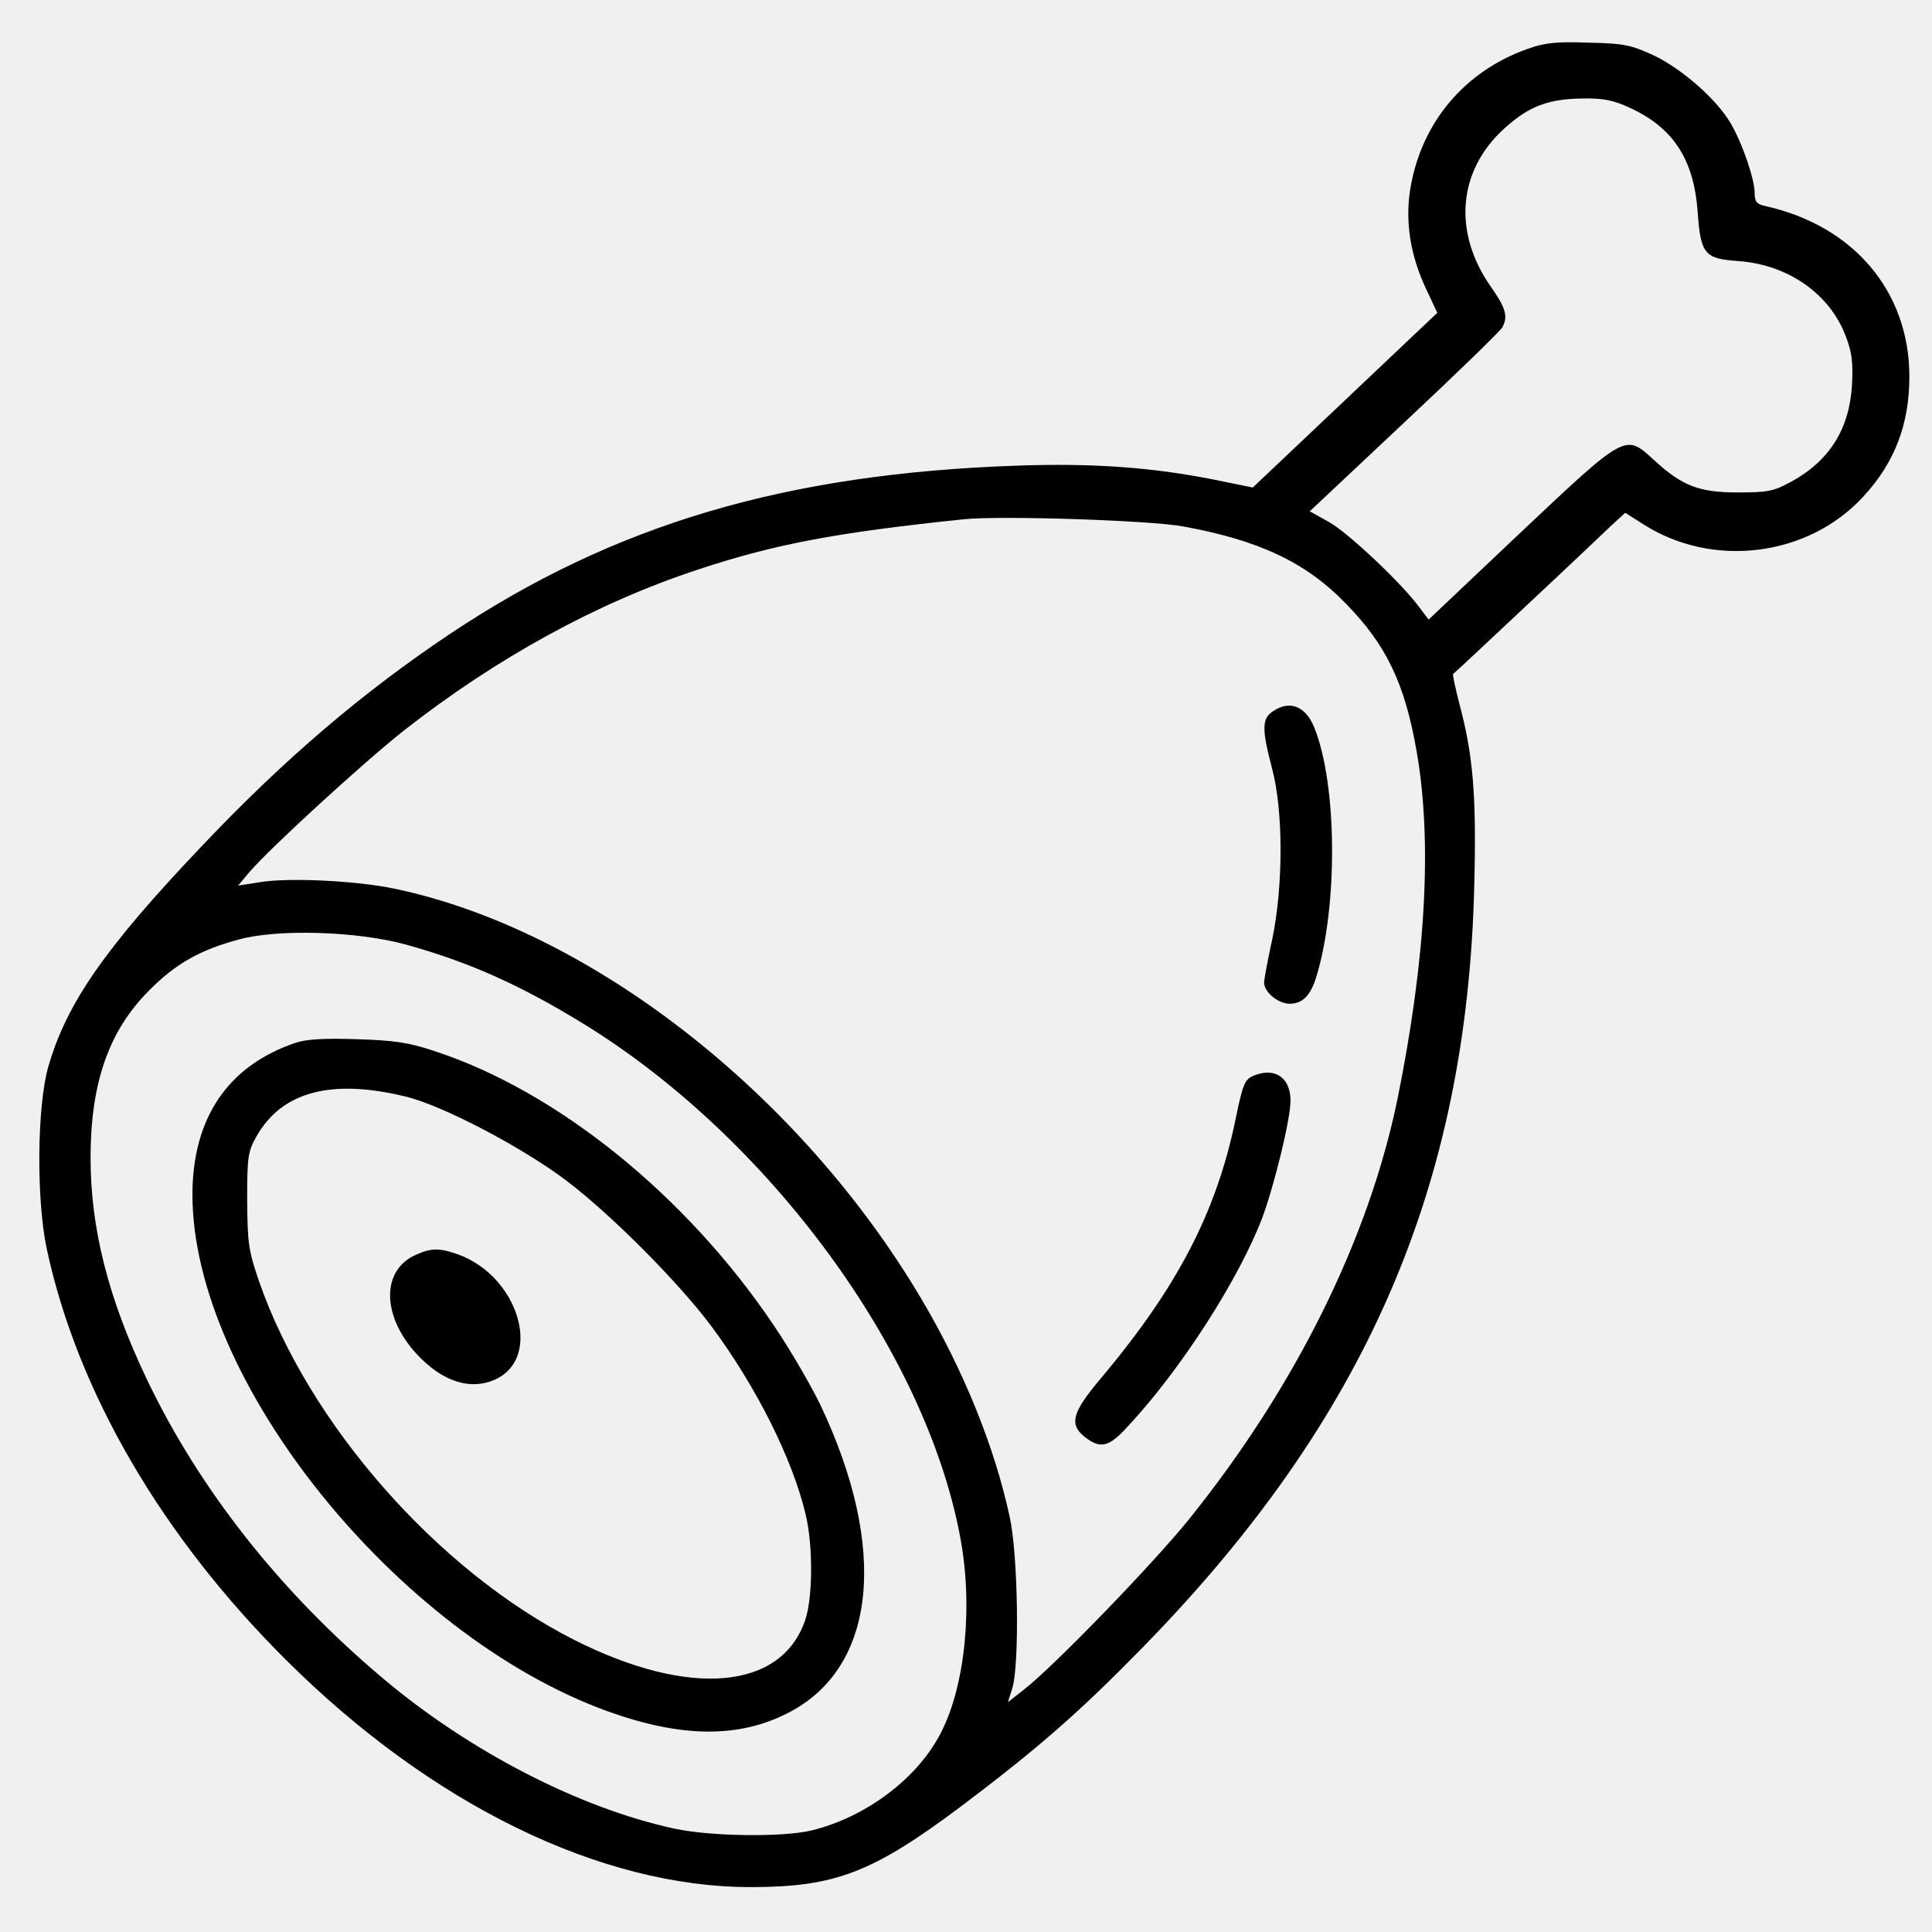
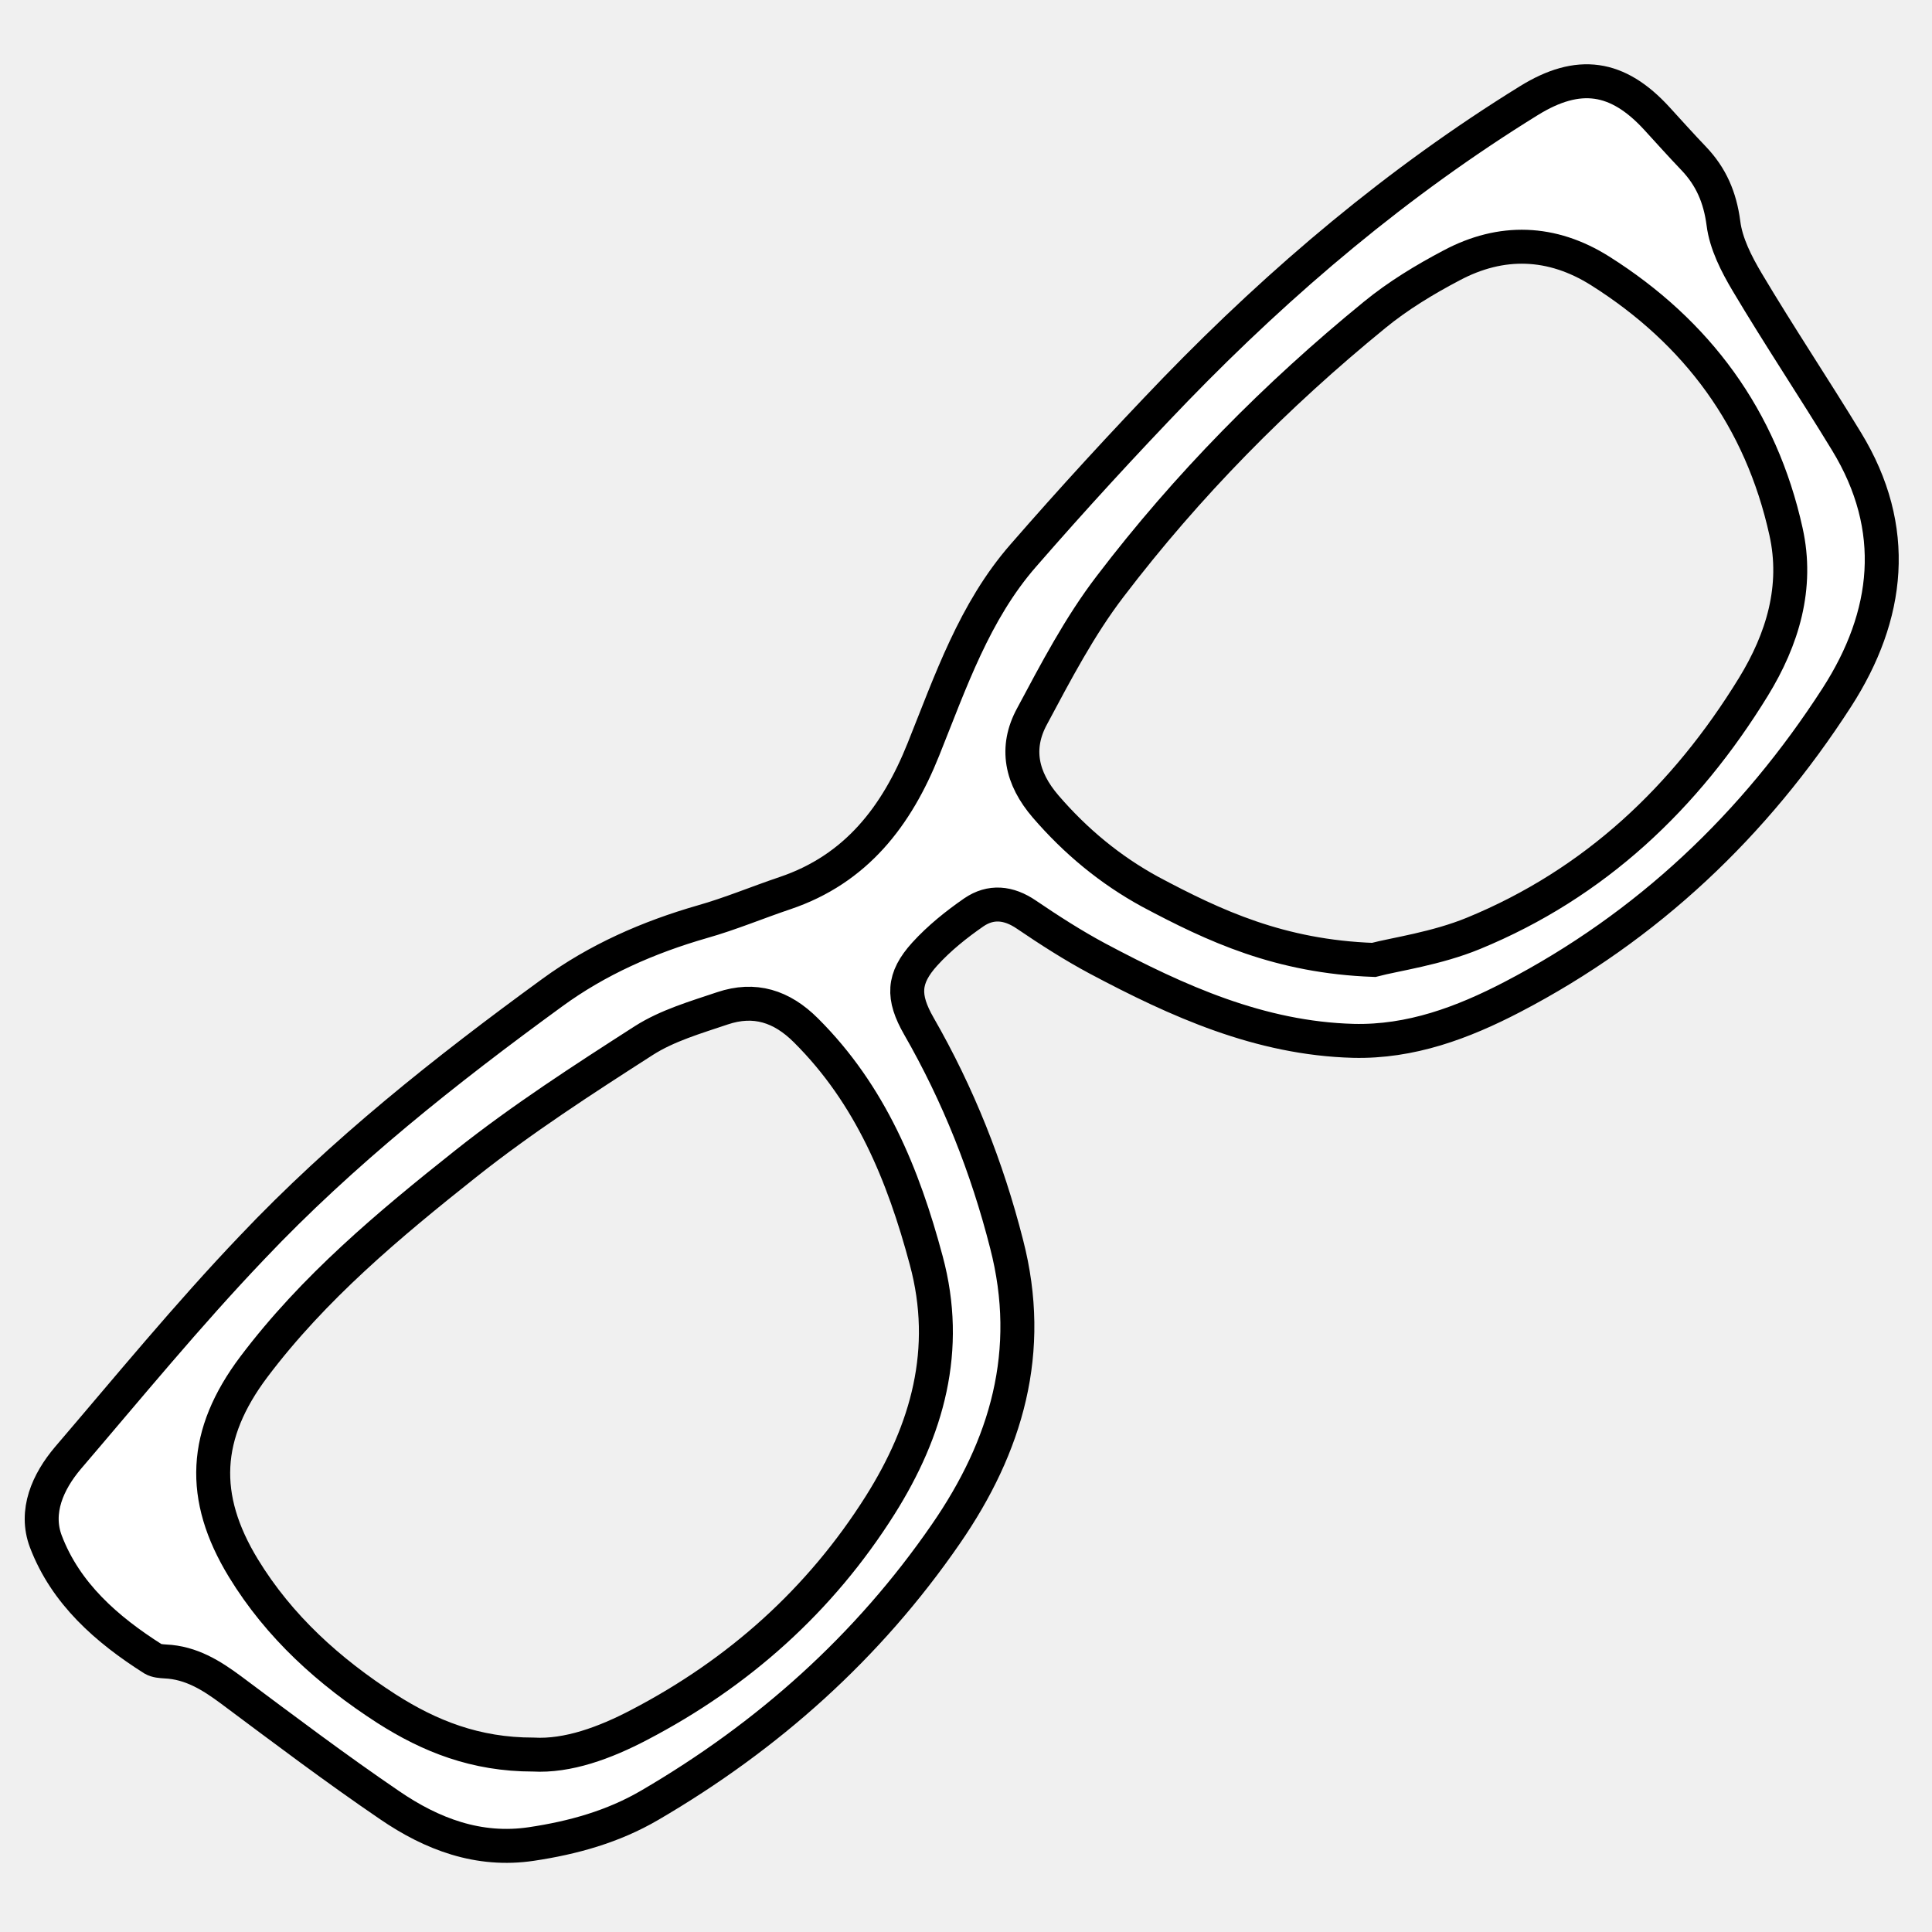
- <svg xmlns="http://www.w3.org/2000/svg" version="1" width="682.667" height="682.667" viewBox="0 0 512 512">
-   <path d="M404.7 13c-16.5 5.9-27.9 19.3-30.9 36.7-1.5 8.8-.1 17.9 4.1 26.8l3 6.4-24.5 23.2-24.4 23.1-10.3-2.1c-16.6-3.3-32.4-4.4-52.2-3.7-61.3 2.1-106.8 15.6-150.1 44.5-23.1 15.4-44 33.2-65.8 56.2-25.7 27-36 41.8-40.8 58.6-3 10.4-3.2 35.3-.4 48.3 8.1 37.8 30.5 76.2 63.5 109 38.4 38.2 83.2 60.1 123 60.1 22.4 0 32.3-3.8 55.8-21.4 20.4-15.4 31.1-24.7 48.3-42.3 59-60.4 85.8-122 87.7-201.9.6-23.6-.3-34.3-3.9-47.8-1.1-4.3-1.9-7.9-1.7-8.1.2-.1 9-8.3 19.4-18.1 10.5-9.8 20.6-19.4 22.6-21.3l3.6-3.3 4.9 3.1c18.4 11.7 43.6 8.5 58.2-7.4 8.3-9 12.2-19.1 12.2-31.8 0-22.6-14.8-40-38.2-45.2-2.3-.5-2.8-1.2-2.8-3.5 0-3.6-3.3-13.3-6.4-18.5-3.7-6.3-12.8-14.3-20.3-17.9-6.1-2.8-7.9-3.2-17.3-3.4-8.6-.3-11.6 0-16.3 1.7zM432 28.6c11.5 5.3 16.9 13.7 17.9 27.6.8 11.2 1.8 12.4 11 13 13 1 24 8.7 28.2 19.8 1.7 4.3 2 7.1 1.7 13-.7 11.7-5.9 20-16 25.6-4.8 2.6-6.2 2.9-14.3 2.9-10.2 0-14.7-1.7-22.2-8.6-7.6-7-7.3-7.2-35.3 19.2l-24.4 23.1-2.5-3.3c-4.6-6.3-18.6-19.5-23.8-22.5l-5.2-2.9 25-23.5c13.8-12.9 25.5-24.3 26-25.2 1.6-2.9 1-5.1-3-10.8-10.1-14.4-8.8-30.7 3.5-41.9 6.5-5.9 11.6-7.9 20.9-8 5.5-.1 8.2.5 12.5 2.5zM313.5 139.5c20.3 3.7 32.7 9.6 43.2 20.5 10.7 10.9 15.6 21.2 18.7 39 4.2 23.8 2.5 54.9-5 92-7.6 37.2-27 76.4-55.2 111.5-9.6 11.9-35.9 39.1-43.9 45.3l-4.2 3.3 1.2-3.8c1.9-6.3 1.5-35.3-.7-45.2-4-18.7-12.3-39.1-23.5-58-32.3-54.5-87.9-97.8-139.6-108.6-10-2.1-28.1-3-35.7-1.7l-5.7.9 3-3.6c5.6-6.5 30.2-29 40.8-37.4 24.6-19.3 51.2-33.9 77.9-42.7 20.8-6.9 37.1-9.9 70.7-13.4 9.9-1 49.3.3 58 1.9zm-206 110.8c17 4.7 30.7 10.9 47.6 21.3 48.8 30.2 90 86.3 99.3 135.4 3.5 18.2 1.5 39.4-5 52.1-6.1 12.1-19.9 22.5-34.4 26-7.5 1.8-26.6 1.6-36.3-.5-25-5.4-54.2-20.4-77.2-39.8-27.2-22.9-48.6-50-62.6-79.3C28.7 344.1 24 325.6 24 306.8c0-19.7 4.8-33.6 15.5-44.3 7-7.1 13.6-10.8 23.7-13.5 10.4-2.9 31.5-2.2 44.3 1.3z" />
-   <path d="M337.2 188.6c-2.8 1.9-2.8 4.8-.1 15 3 11.2 3 31 .1 45.1-1.2 5.5-2.2 10.8-2.2 11.7 0 2.5 3.7 5.6 6.8 5.6 3.4 0 5.5-2.2 7-7 5.8-18.8 5.6-51.1-.5-66.2-2.3-5.7-6.6-7.4-11.1-4.2zM332.4 285c-2.5 1-3 2-5 11.8-5.1 24.6-15.5 44.5-35.6 68.4-7.7 9.1-8.6 12.3-4.2 15.7 4 3.1 6.3 2.6 11.1-2.7 14.1-15 29.7-39.3 35.9-55.7 3.2-8.8 7.4-25.9 7.4-30.8 0-6.1-4.1-8.9-9.6-6.7zM78.5 276.3c-18 6-27.5 19.9-27.5 40.3 0 49.3 54.2 116.7 110 136.9 19.7 7.1 35.1 7.2 48.3.2 23-12.1 26.1-43.5 8.1-81.4-2.4-5-7.9-14.5-12.3-21-23.1-34.4-57.5-62.2-90.1-72.8-6.9-2.3-10.8-2.8-20.5-3.1-8.2-.3-13.3 0-16 .9zm29 14.3c9.9 2.4 30.8 13.4 42.5 22.2 11.9 9 29.7 26.9 38.4 38.5 12 16.1 21.6 35.3 25.1 50 2 8.3 1.9 22.1-.1 28-6.3 18.6-30.7 20.7-61.2 5.3-36.2-18.3-70.4-57.3-83.5-94.9-2.9-8.4-3.1-10.3-3.2-21.7 0-11.5.2-12.8 2.5-16.9 6.7-11.8 19.8-15.3 39.5-10.5z" />
-   <path d="M110.3 332.5c-9.3 4-9.2 16.2.1 26.3 6.8 7.4 14.4 9.8 21 6.7 12.5-5.9 5.9-27.4-10.1-33.1-4.8-1.7-7-1.7-11 .1z" />
+ <svg xmlns="http://www.w3.org/2000/svg" version="1.1" id="Layer_1" x="0px" y="0px" viewBox="0 0 682.7 682.7" style="enable-background:new 0 0 682.7 682.7;" xml:space="preserve">
+   <style type="text/css">
+ 	.st0{fill:#FFFFFF;stroke:#000000;stroke-width:12;stroke-miterlimit:10;}
+ </style>
+   <g>
+     <path class="st0" d="M478.2,367.8c-33-0.9-62-14-90.4-29.1c-8.6-4.6-17-10-25.1-15.5c-6.3-4.3-12.6-4.9-18.6-0.8   c-6.2,4.3-12.2,9.1-17.3,14.7c-7.8,8.6-8,15.2-2.1,25.5c13.9,24.2,24.1,49.9,31,77c9.8,37.9,0,71.4-21.5,102.5   c-27.5,39.9-62.8,71.4-104.6,95.8c-13,7.6-27.1,11.5-41.8,13.7c-18.7,2.8-35.2-3.5-50.1-13.7c-19.1-13-37.5-26.9-56-40.7   c-7-5.2-14.2-9.7-23.3-10.1c-1.5-0.1-3.1-0.2-4.3-0.9c-16.4-10.4-30.9-23.1-37.9-41.5c-4-10.6,0.7-21.1,7.8-29.5   c21.4-25,42.3-50.5,65-74.3c32-33.8,68.5-62.7,106.1-90.1c16-11.7,34-19.6,53.1-25.1c9.9-2.8,19.4-6.8,29.2-10.1   c25.2-8.5,39.5-27.3,48.9-50.8c9.6-23.9,18-48.7,35.3-68.5c17.4-20,35.4-39.6,53.8-58.7c37.6-38.8,78.7-73.5,124.8-102   c17.6-10.9,31.4-8.9,45.3,6.3c4.3,4.7,8.6,9.5,13,14.1c6.1,6.4,9.3,13.7,10.5,22.9c0.9,7.2,4.6,14.4,8.4,20.8   c11.3,19,23.6,37.4,35.1,56.3c18.8,30.8,15.2,61.5-3.4,90.4c-29,45-66.9,81-114.7,105.9C516.9,361.4,498.5,368.3,478.2,367.8z    M188.4,620c12.2,0.7,25.3-4.1,37.5-10.5c35.1-18.3,63.9-44,85.1-77.6c16.7-26.5,24.8-55,16.3-86.5c-8.1-30.3-19.7-58.6-42.5-81.3   c-8.6-8.6-18.2-11.6-29.5-7.8c-9.5,3.2-19.5,6.1-27.8,11.4c-21.5,13.8-43,27.7-62.9,43.5c-27.1,21.5-53.8,43.8-74.9,71.8   c-17.9,23.8-19,46-3.7,71.1c12.7,20.8,30.3,36.6,50.6,49.7C151.8,613.5,168,620,188.4,620z M485.4,339.2c7.6-2,22.2-4,35.3-9.4   c42.8-17.6,74.9-48,98.9-87.1c10.3-16.8,15.9-35.2,11.5-54.9c-8.8-39.8-31.3-70.4-65.7-92.1c-17-10.7-34.9-11.3-52.5-1.9   c-9.5,5-18.9,10.7-27.2,17.5c-34.8,28.4-66.2,60.2-93.4,95.9c-10.8,14.1-19.2,30.2-27.6,45.9c-6.1,11.2-3.8,21.9,4.8,31.9   c10.6,12.3,22.8,22.4,36.9,30.1C429.1,327.2,452.2,338,485.4,339.2z" />
+   </g>
</svg>
